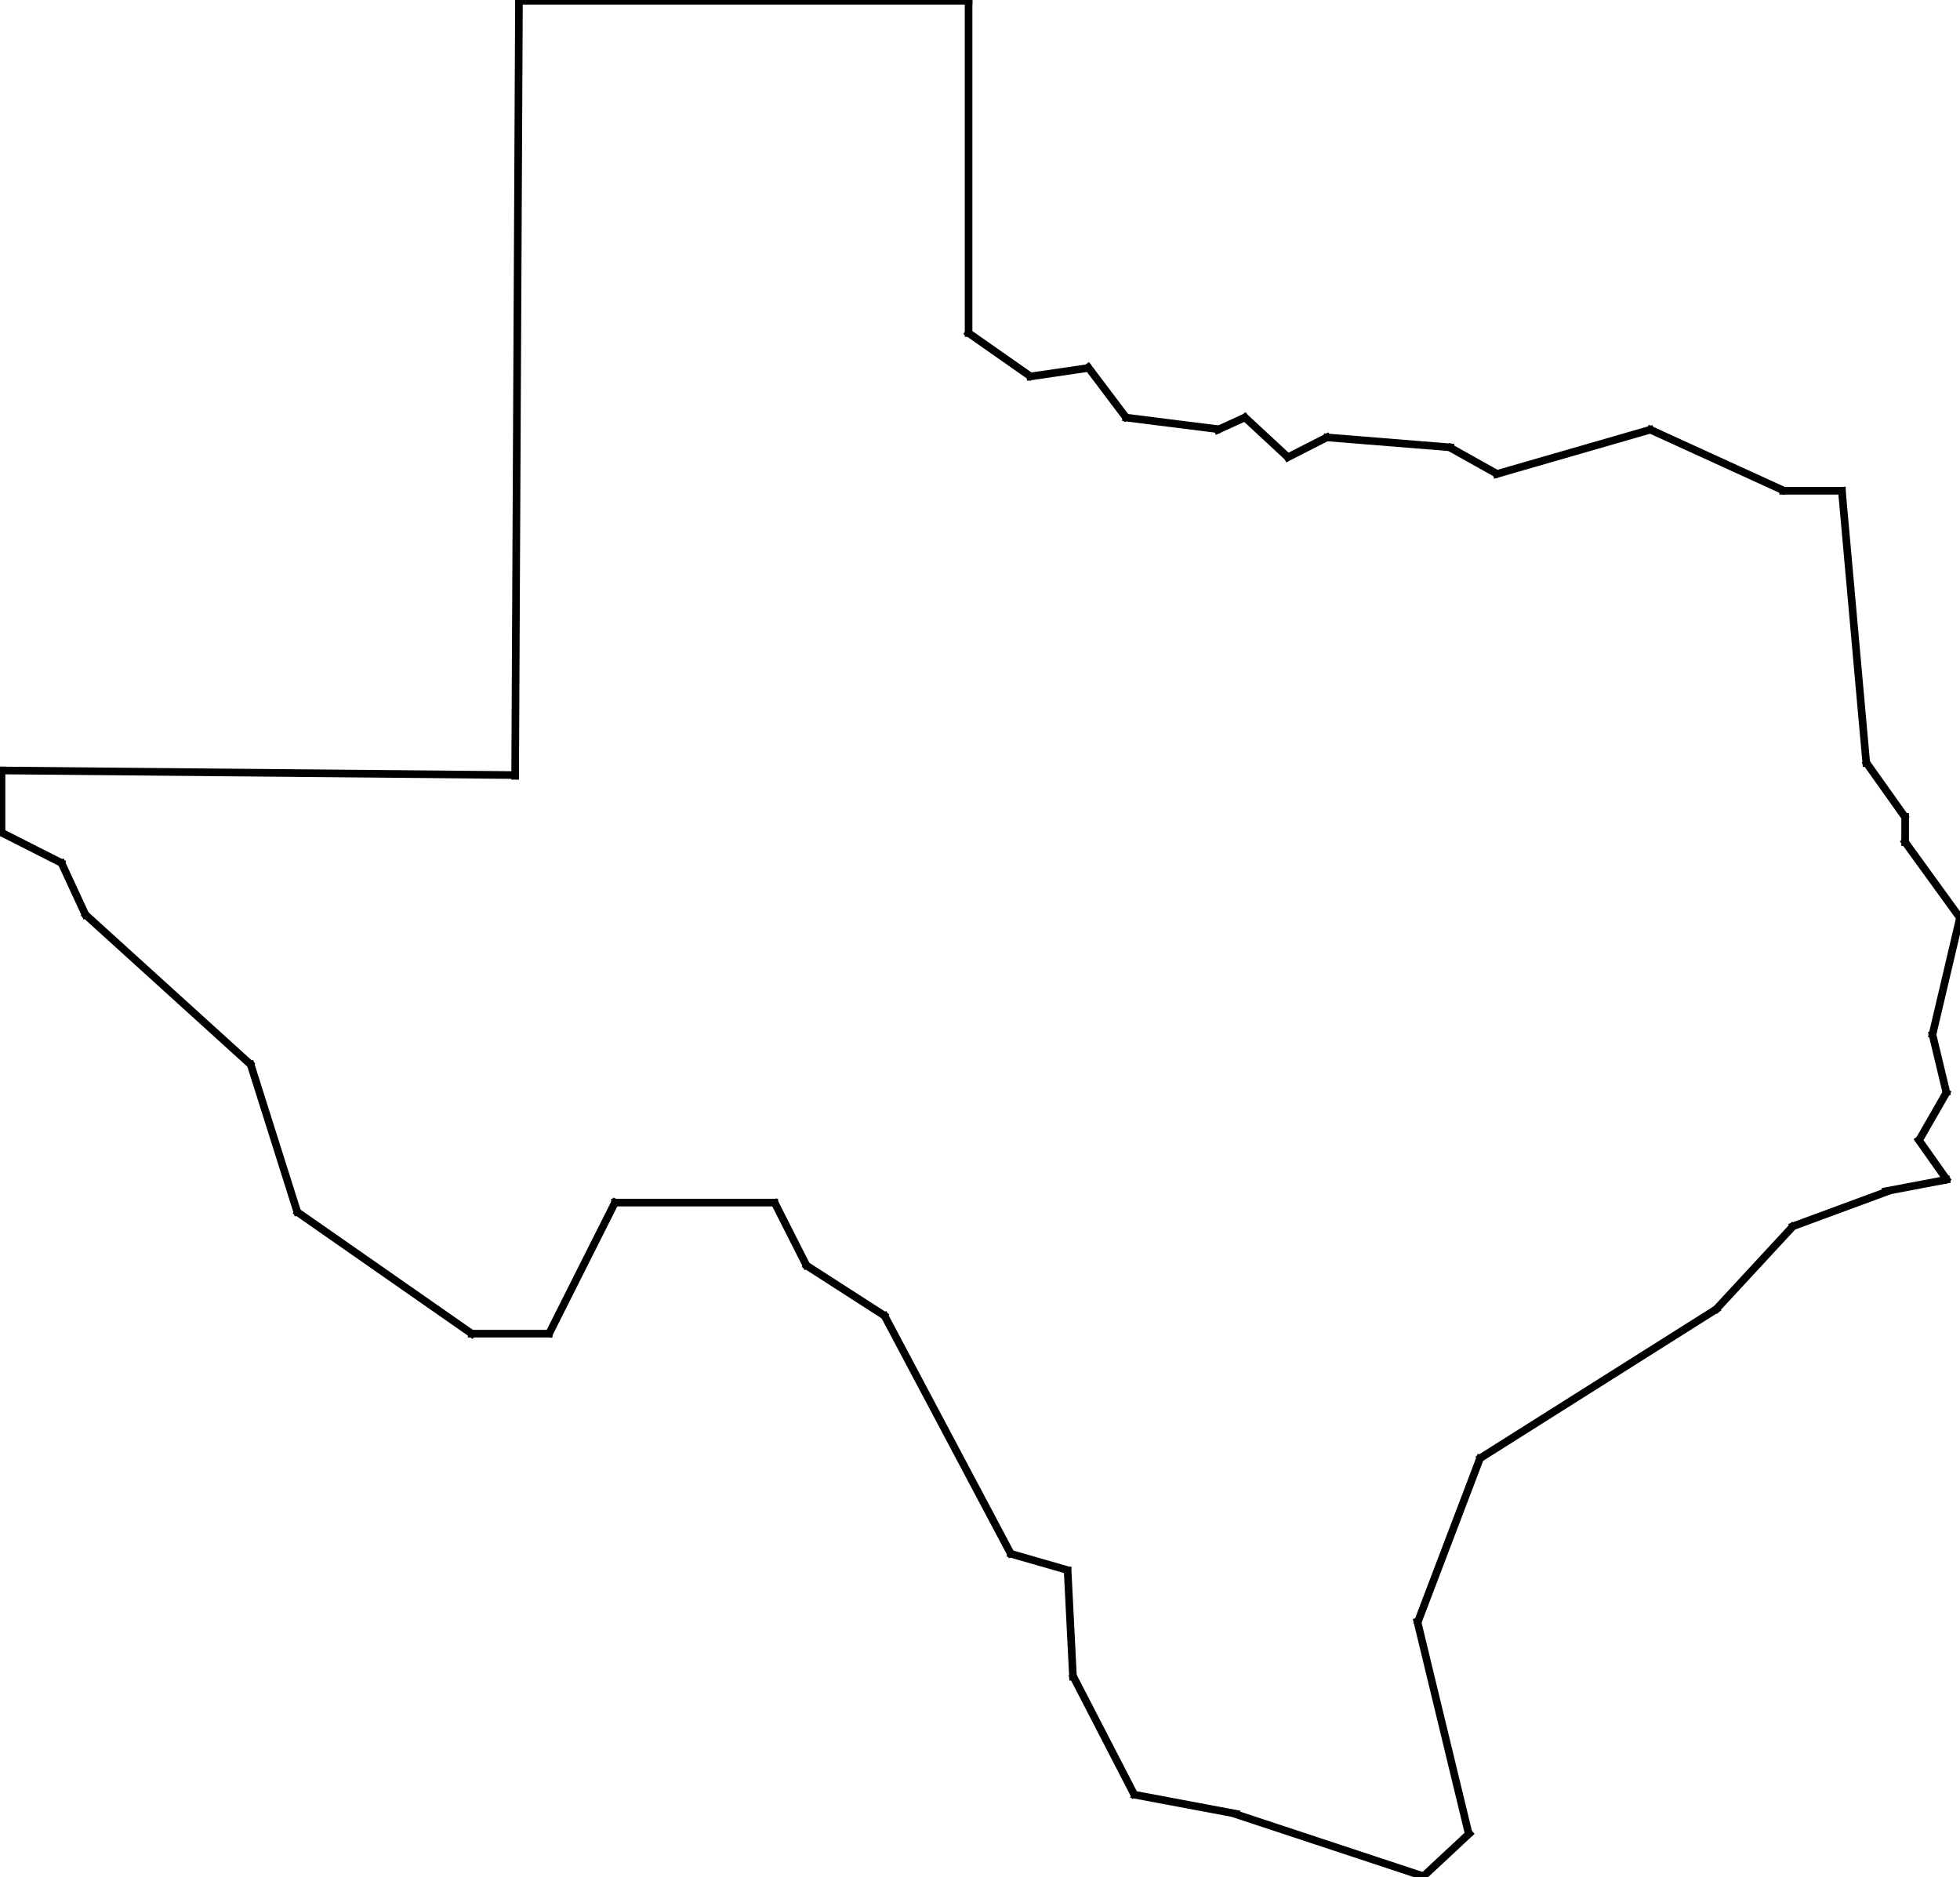
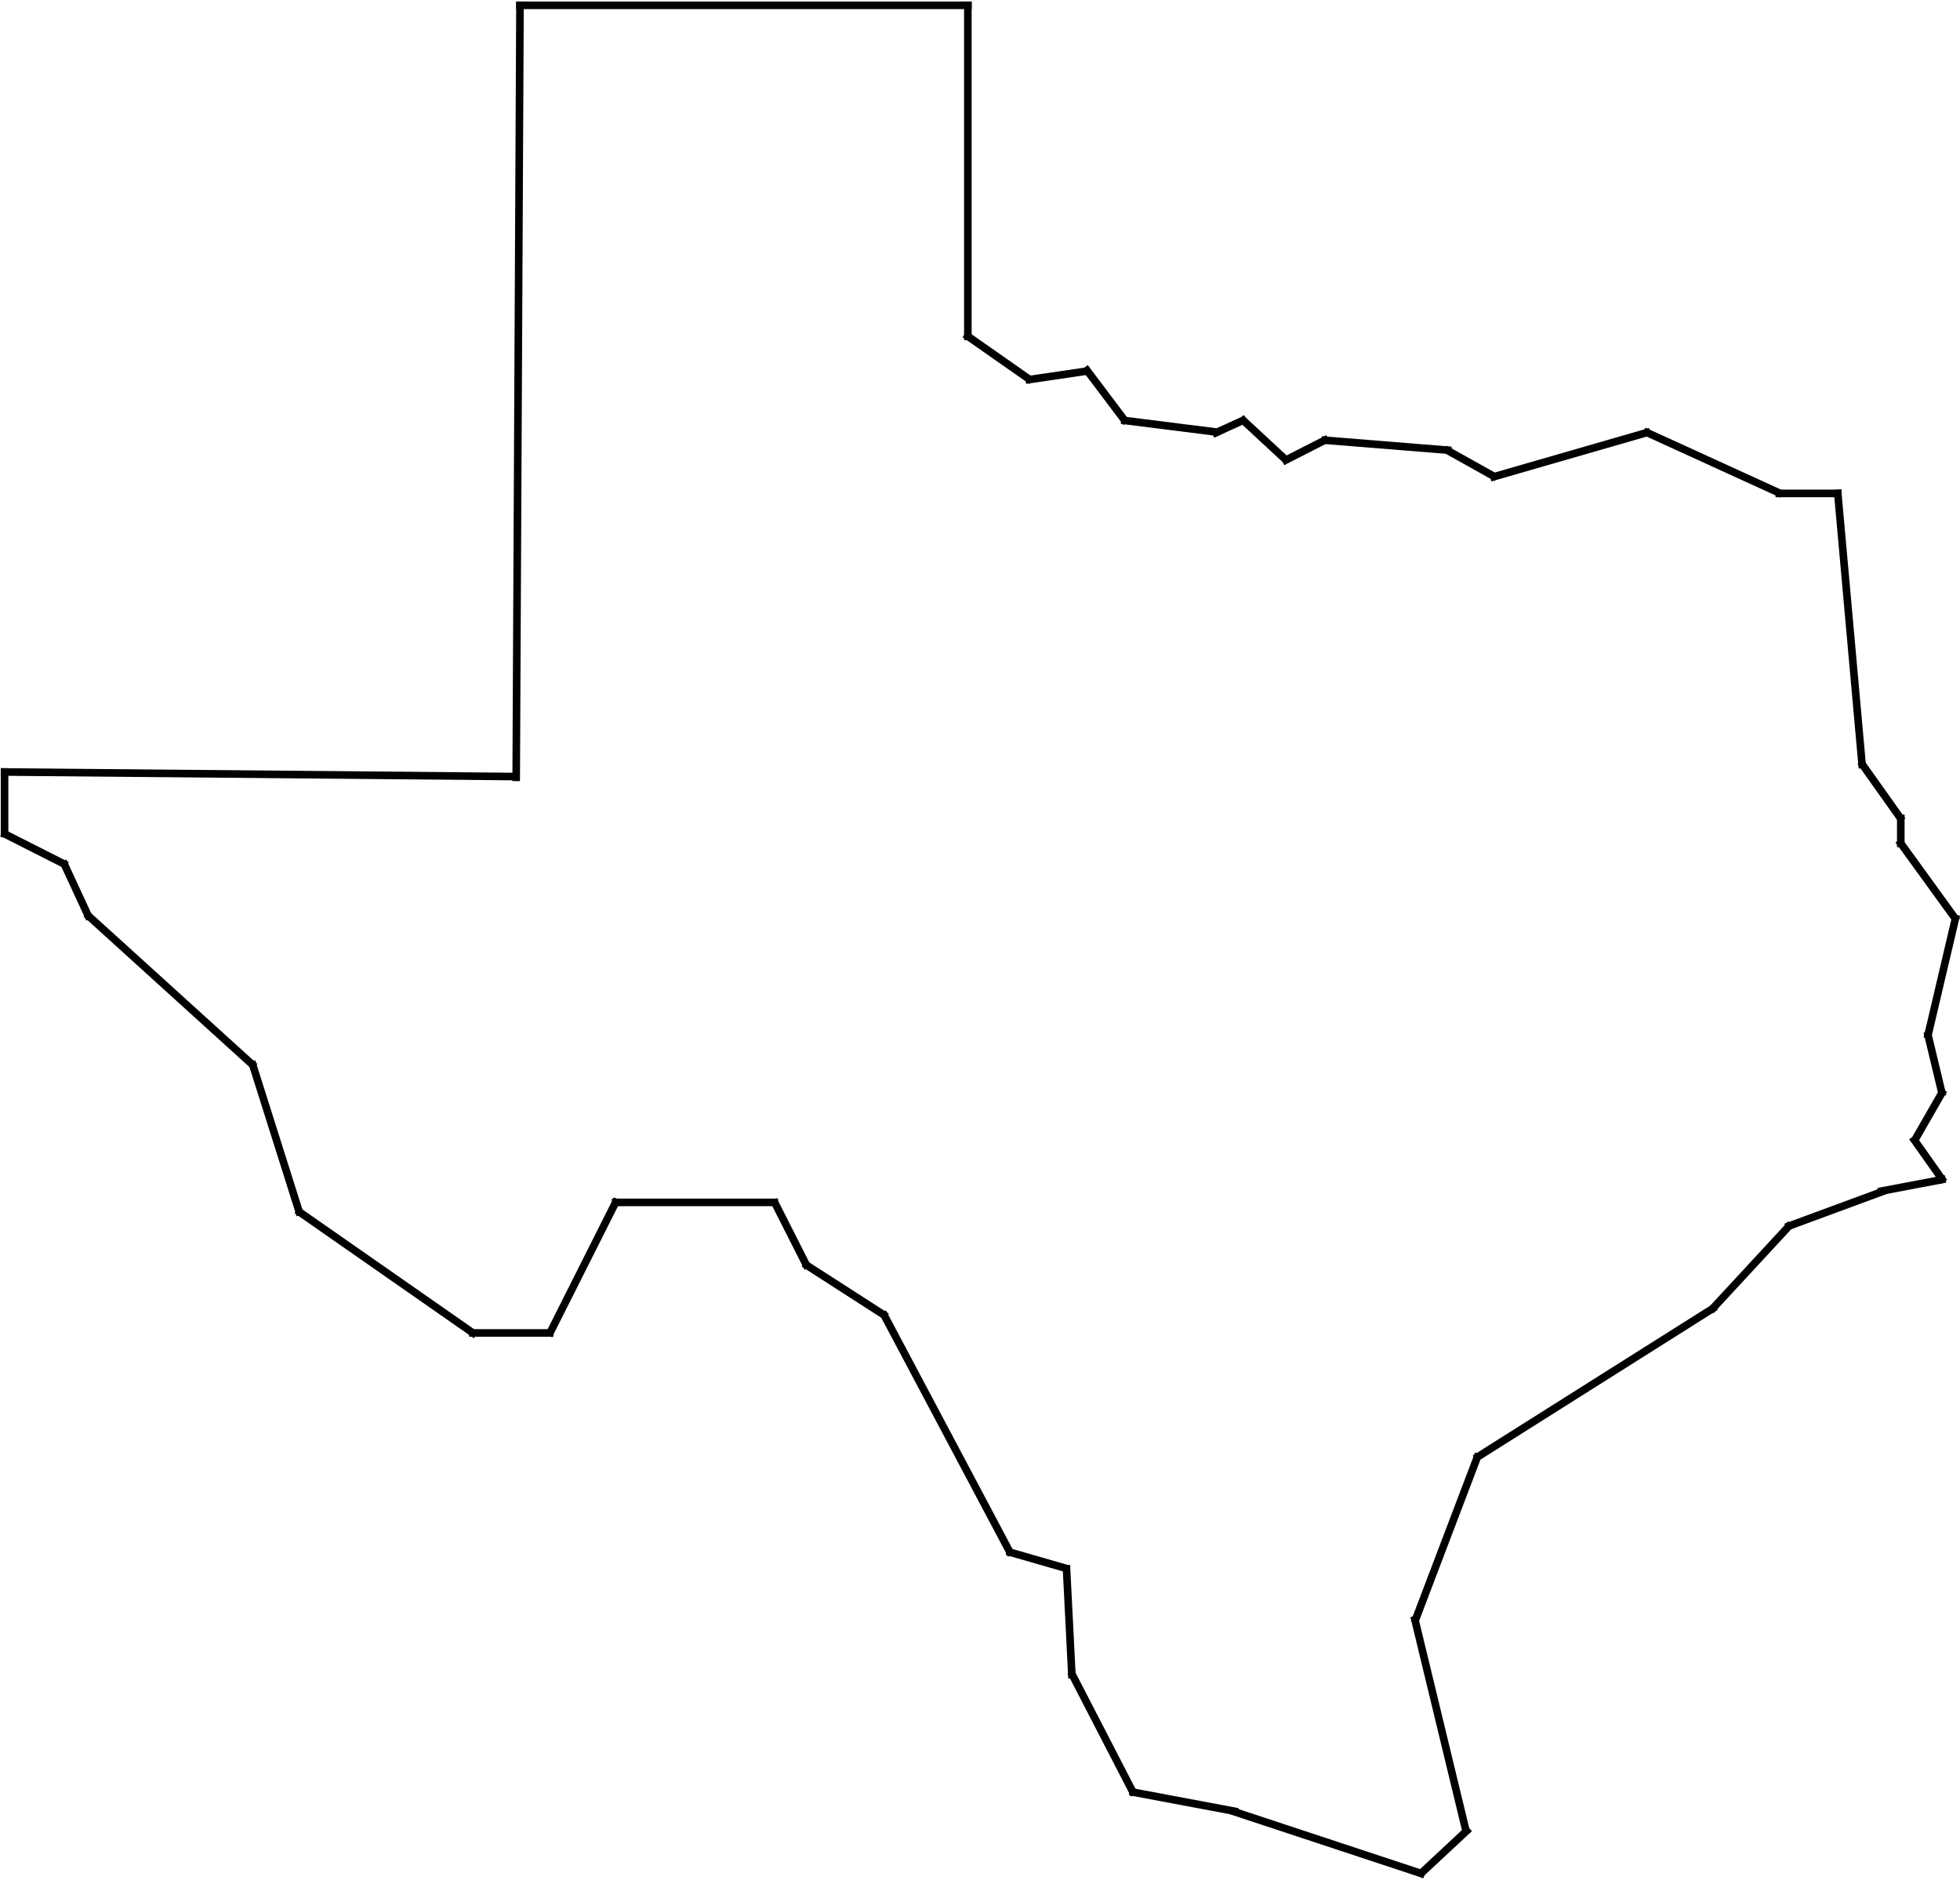
- <svg xmlns="http://www.w3.org/2000/svg" width="1286px" height="1231px" viewBox="0 0 1286 1231" version="1.1">
-   <g id="Texas" stroke="none" stroke-width="1" fill="none" fill-rule="evenodd" stroke-linecap="square">
-     <g stroke="#000000" stroke-width="5">
-       <path d="M340.5,0.5 L635.5,0.5" id="Line" />
-       <path d="M635.5,0.5 L635.5,218.5" id="Line-2" />
-       <path d="M635.5,218.5 L675.5,246.5" id="Line-3" />
-       <path d="M676,247 L713.5,241.5" id="Line-4" />
-       <path d="M714,241 L738.5,273.5" id="Line-5" />
-       <path d="M739,274 L798.5,281.5" id="Line-6" />
-       <path d="M799,282 L816.5,274" id="Line-7" />
-       <path d="M817,274 L844.5,299.5" id="Line-8" />
-       <path d="M845,300 L870.5,287" id="Line-9" />
-       <path d="M871,287 L951.5,293.5" id="Line-10" />
-       <path d="M952,294 L981.5,310.5" id="Line-11" />
-       <path d="M982,311 L1082.5,282" id="Line-12" />
-       <path d="M1083,282 L1169.5,321.5" id="Line-13" />
-       <path d="M1170,322 L1208.5,322" id="Line-14" />
-       <path d="M1208.5,322 L1224.5,500.5" id="Line-15" />
-       <path d="M1225,501 L1249.5,535.5" id="Line-16" />
-       <path d="M1250,536 L1250,552.5" id="Line-17" />
-       <path d="M1250,552.5 L1285.5,601.5" id="Line-18" />
-       <path d="M1286,602 L1268,678.5" id="Line-19" />
-       <path d="M1268,679 L1277,716.5" id="Line-20" />
-       <path d="M1277,717 L1259.5,747.5" id="Line-21" />
-       <path d="M1259,748 L1277,773.5" id="Line-22" />
-       <path d="M1277,774 L1237.5,781.5" id="Line-23" />
-       <path d="M1237.5,782 L1176.5,804.5" id="Line-24" />
-       <path d="M1176,805 L1126.5,858.5" id="Line-25" />
-       <path d="M1126,859 L971.5,956.5" id="Line-26" />
-       <path d="M971,957 L930.5,1063.5" id="Line-27" />
-       <path d="M930,1064 L963.5,1202.5" id="Line-28" />
-       <path d="M964,1203 L934.5,1230.5" id="Line-29" />
-       <path d="M934,1231 L811.5,1190.5" id="Line-30" />
-       <path d="M811,1190 L744.5,1177.5" id="Line-31" />
-       <path d="M744,1177 L704.5,1100.5" id="Line-32" />
-       <path d="M704,1100 L700.5,1030.5" id="Line-33" />
-       <path d="M700,1030 L663.5,1019.5" id="Line-34" />
-       <path d="M663,1019 L580.5,863.5" id="Line-35" />
-       <path d="M580,863 L529.5,830.5" id="Line-36" />
-       <path d="M529,830 L508.5,789.5" id="Line-37" />
-       <path d="M508,789 L403.5,789" id="Line-38" />
-       <path d="M403.5,789 L360.5,874.5" id="Line-39" />
-       <path d="M360,875 L309.5,875" id="Line-40" />
-       <path d="M309.5,875 L195.5,795.5" id="Line-41" />
-       <path d="M195,795 L164.5,698.5" id="Line-42" />
-       <path d="M164,698 L56.5,600.5" id="Line-43" />
-       <path d="M56,600 L40.5,566.5" id="Line-44" />
-       <path d="M40,566 L1.5,546.5" id="Line-45" />
-       <path d="M1,546 L1,505.5" id="Line-46" />
-       <path d="M1,505.5 L337.5,508.5" id="Line-47" />
-       <path d="M338,509 L340.5,0.5" id="Line-48" />
+ <svg xmlns="http://www.w3.org/2000/svg" width="1291px" height="1238px" viewBox="0 0 1291 1238" version="1.1">
+   <g id="Symbols" stroke="none" stroke-width="1" fill="none" fill-rule="evenodd" stroke-linecap="square">
+     <g id="Texas" transform="translate(2, 3)" stroke="#000000" stroke-width="5">
+       <g>
+         <path d="M340.5,0.5 L635.5,0.5" id="Line" />
+         <path d="M635.5,0.5 L635.5,218.5" id="Line-2" />
+         <path d="M635.5,218.5 L675.5,246.5" id="Line-3" />
+         <path d="M676,247 L713.5,241.5" id="Line-4" />
+         <path d="M714,241 L738.5,273.5" id="Line-5" />
+         <path d="M739,274 L798.5,281.5" id="Line-6" />
+         <path d="M799,282 L816.5,274" id="Line-7" />
+         <path d="M817,274 L844.5,299.5" id="Line-8" />
+         <path d="M845,300 L870.5,287" id="Line-9" />
+         <path d="M871,287 L951.5,293.5" id="Line-10" />
+         <path d="M952,294 L981.5,310.5" id="Line-11" />
+         <path d="M982,311 L1082.5,282" id="Line-12" />
+         <path d="M1083,282 L1169.5,321.5" id="Line-13" />
+         <path d="M1170,322 L1208.5,322" id="Line-14" />
+         <path d="M1208.5,322 L1224.5,500.5" id="Line-15" />
+         <path d="M1225,501 L1249.5,535.5" id="Line-16" />
+         <path d="M1250,536 L1250,552.5" id="Line-17" />
+         <path d="M1250,552.5 L1285.5,601.5" id="Line-18" />
+         <path d="M1286,602 L1268,678.5" id="Line-19" />
+         <path d="M1268,679 L1277,716.5" id="Line-20" />
+         <path d="M1277,717 L1259.5,747.5" id="Line-21" />
+         <path d="M1259,748 L1277,773.5" id="Line-22" />
+         <path d="M1277,774 L1237.5,781.5" id="Line-23" />
+         <path d="M1237.5,782 L1176.5,804.5" id="Line-24" />
+         <path d="M1176,805 L1126.5,858.5" id="Line-25" />
+         <path d="M1126,859 L971.5,956.5" id="Line-26" />
+         <path d="M971,957 L930.5,1063.5" id="Line-27" />
+         <path d="M930,1064 L963.5,1202.5" id="Line-28" />
+         <path d="M964,1203 L934.5,1230.5" id="Line-29" />
+         <path d="M934,1231 L811.5,1190.5" id="Line-30" />
+         <path d="M811,1190 L744.5,1177.5" id="Line-31" />
+         <path d="M744,1177 L704.5,1100.5" id="Line-32" />
+         <path d="M704,1100 L700.5,1030.5" id="Line-33" />
+         <path d="M700,1030 L663.5,1019.5" id="Line-34" />
+         <path d="M663,1019 L580.5,863.5" id="Line-35" />
+         <path d="M580,863 L529.5,830.5" id="Line-36" />
+         <path d="M529,830 L508.5,789.5" id="Line-37" />
+         <path d="M508,789 L403.5,789" id="Line-38" />
+         <path d="M403.5,789 L360.5,874.5" id="Line-39" />
+         <path d="M360,875 L309.5,875" id="Line-40" />
+         <path d="M309.5,875 L195.5,795.5" id="Line-41" />
+         <path d="M195,795 L164.5,698.5" id="Line-42" />
+         <path d="M164,698 L56.5,600.5" id="Line-43" />
+         <path d="M56,600 L40.5,566.5" id="Line-44" />
+         <path d="M40,566 L1.5,546.5" id="Line-45" />
+         <path d="M1,546 L1,505.5" id="Line-46" />
+         <path d="M1,505.5 L337.5,508.5" id="Line-47" />
+         <path d="M338,509 L340.5,0.5" id="Line-48" />
+       </g>
    </g>
  </g>
</svg>
